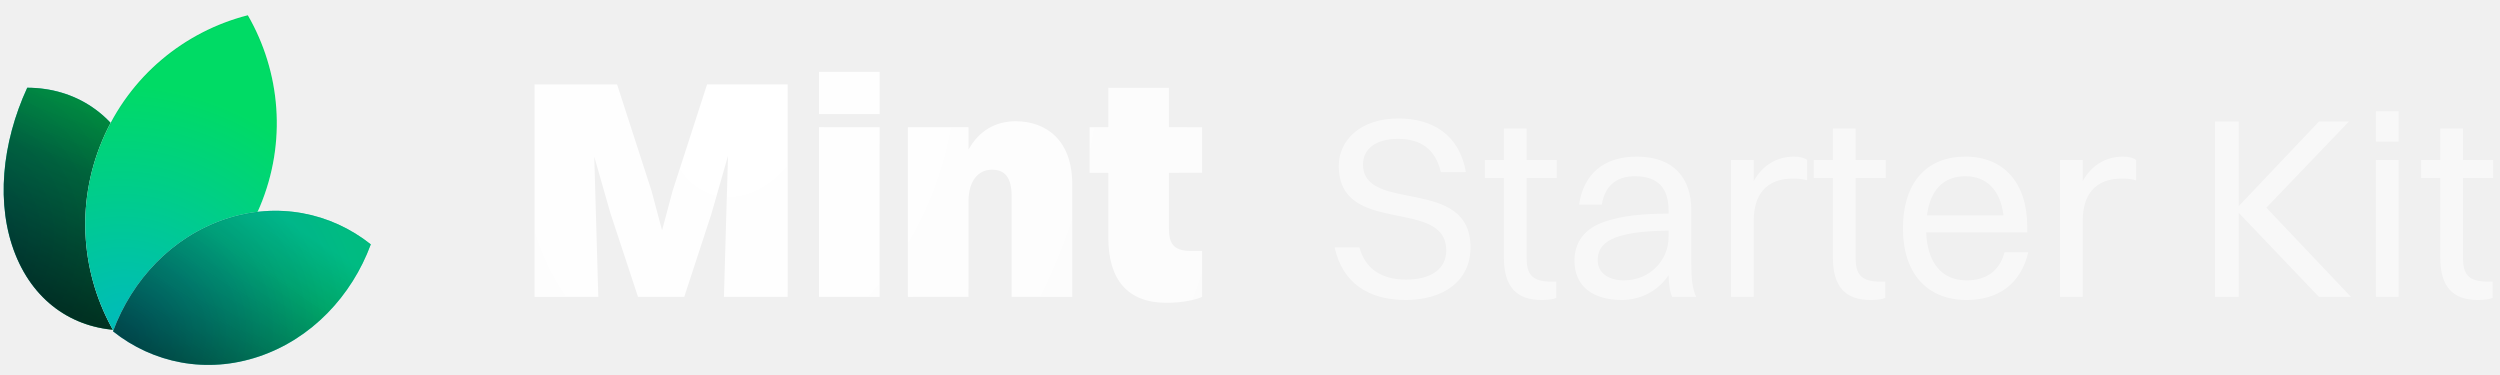
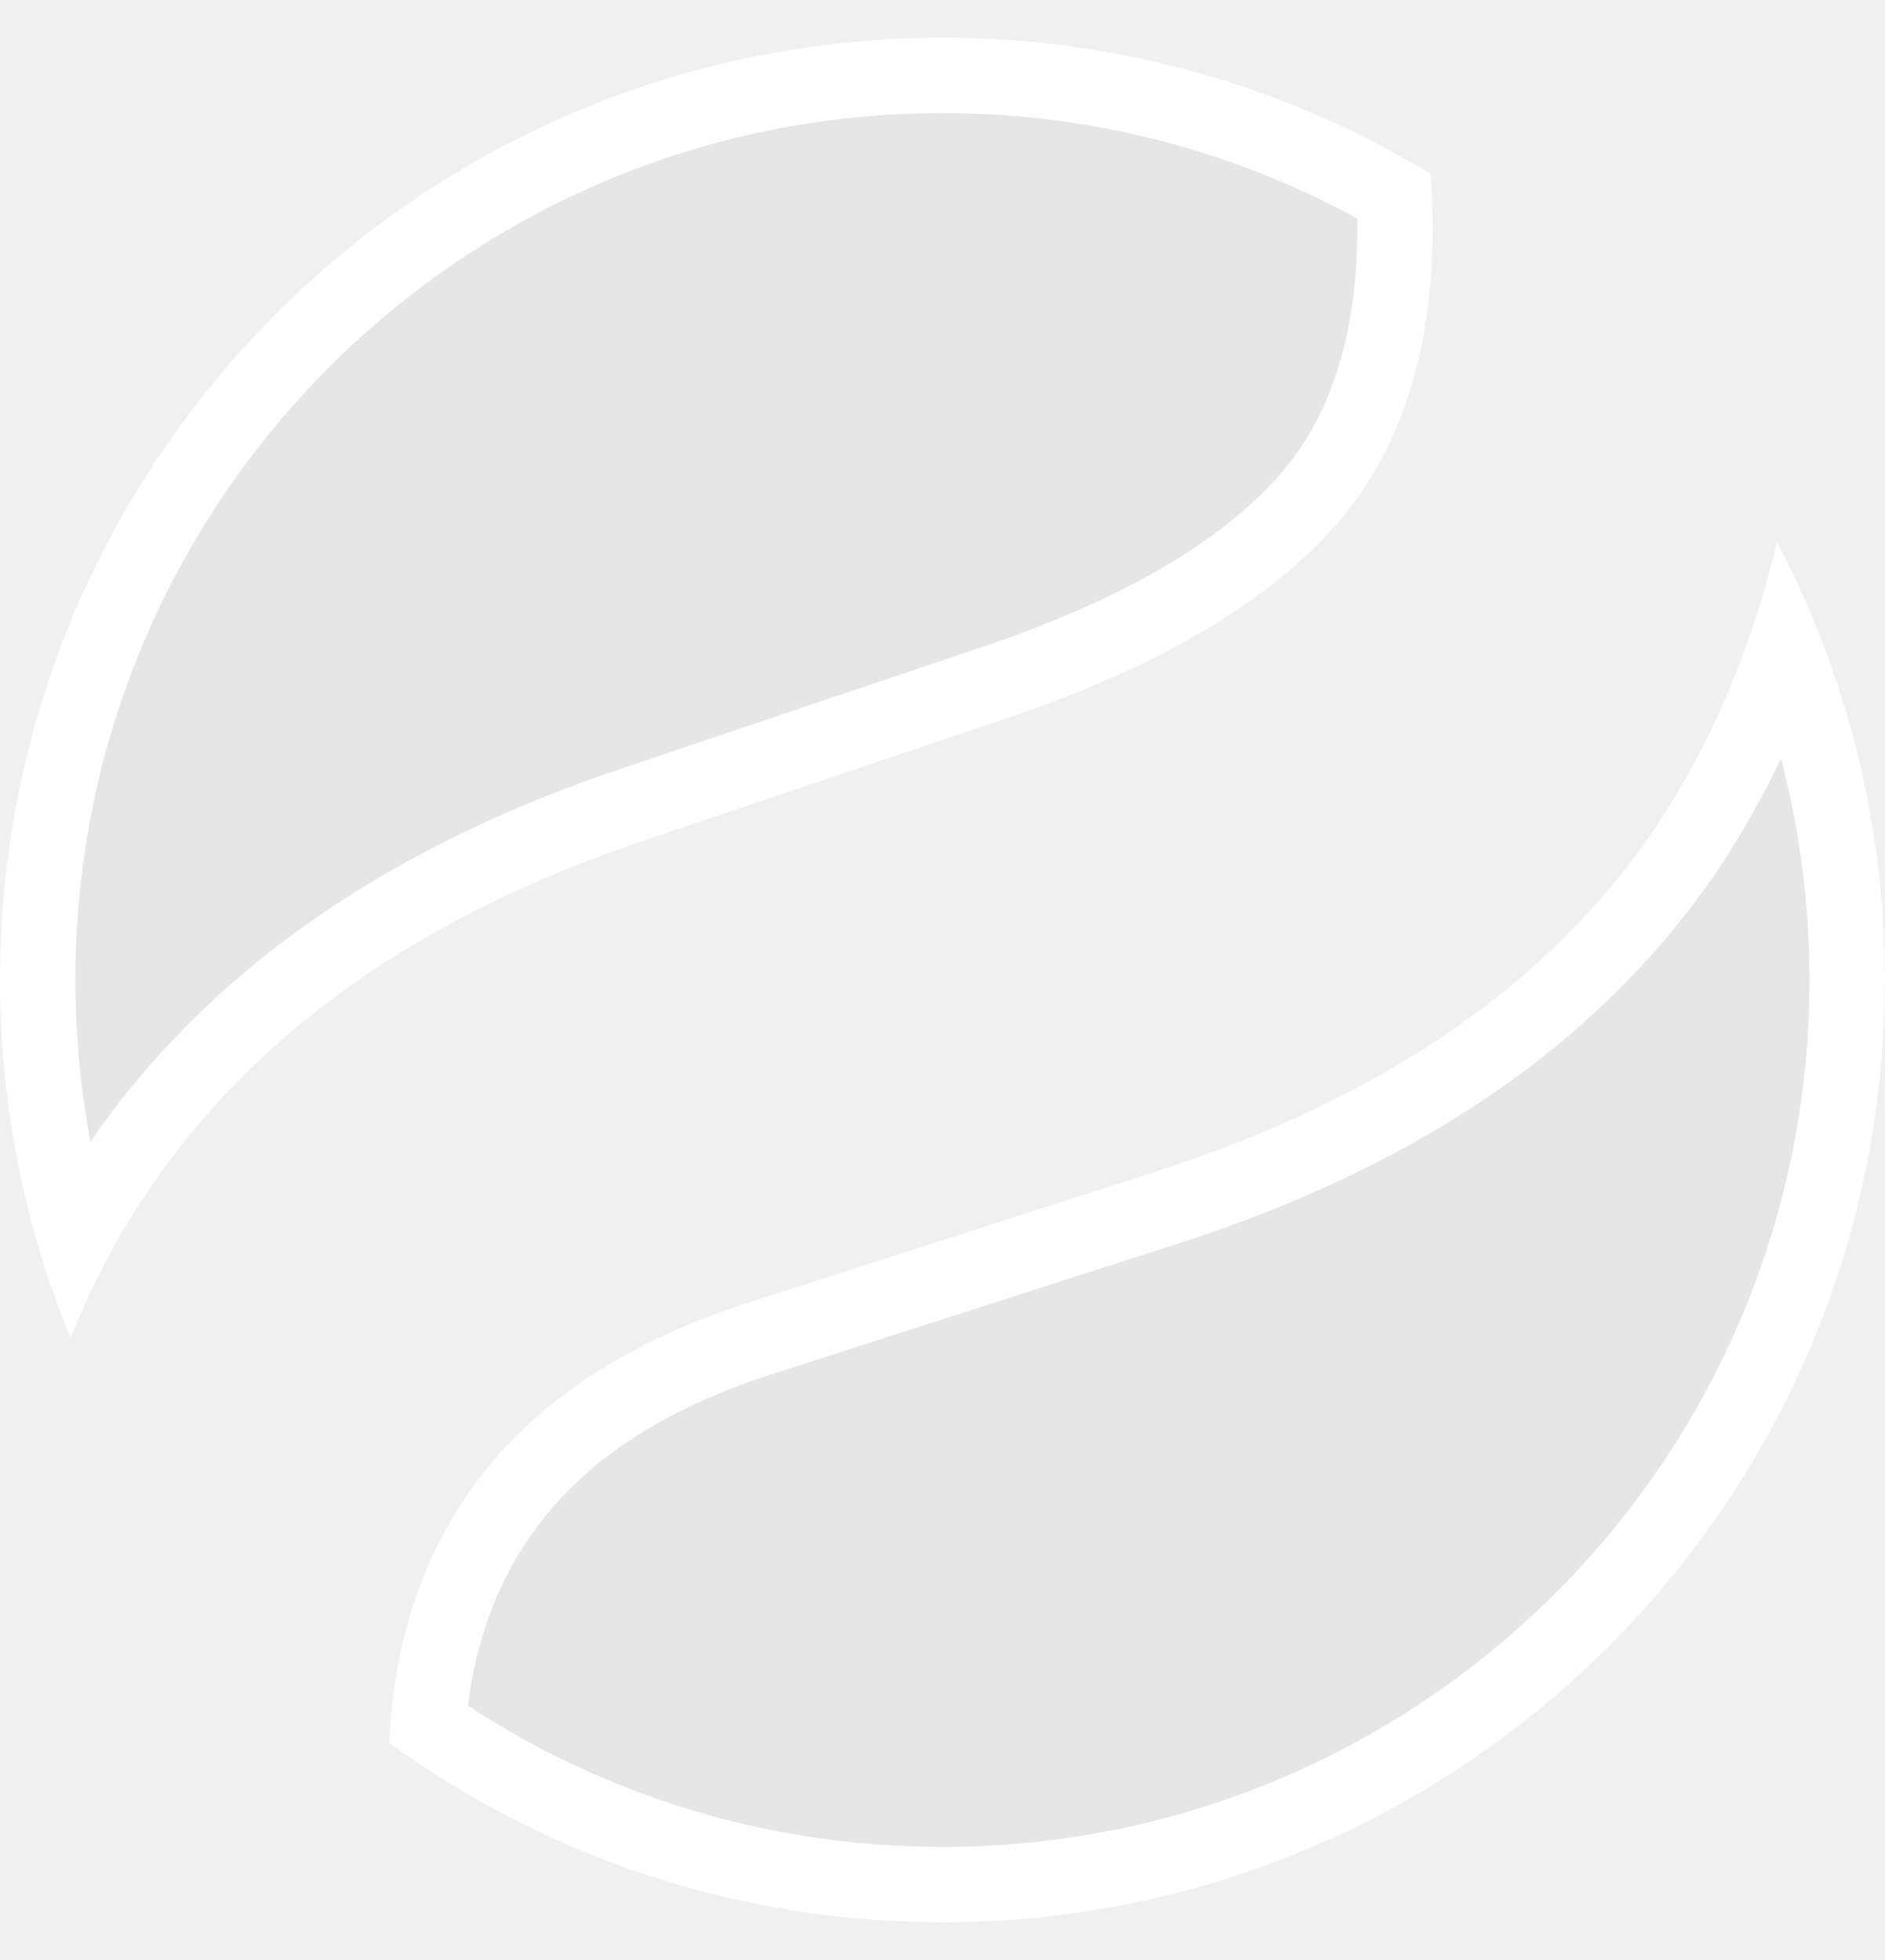
- <svg xmlns="http://www.w3.org/2000/svg" width="160" height="24" viewBox="0 0 160 24" fill="none">
-   <path d="M7.953 21.139C4.896 21.13 2.255 19.458 0.987 16.29C-0.28 13.121 0.109 9.163 1.744 5.615C4.801 5.624 7.442 7.296 8.71 10.465C9.977 13.633 9.588 17.591 7.953 21.139Z" fill="white" />
-   <path d="M7.953 21.139C4.896 21.13 2.255 19.458 0.987 16.29C-0.28 13.121 0.109 9.163 1.744 5.615C4.801 5.624 7.442 7.296 8.71 10.465C9.977 13.633 9.588 17.591 7.953 21.139Z" fill="url(#paint0_radial_115_109)" />
-   <path d="M7.953 21.139C4.896 21.13 2.255 19.458 0.987 16.29C-0.28 13.121 0.109 9.163 1.744 5.615C4.801 5.624 7.442 7.296 8.71 10.465C9.977 13.633 9.588 17.591 7.953 21.139Z" fill="black" fill-opacity="0.5" style="mix-blend-mode:hard-light" />
-   <path d="M7.953 21.139C4.896 21.13 2.255 19.458 0.987 16.29C-0.28 13.121 0.109 9.163 1.744 5.615C4.801 5.624 7.442 7.296 8.71 10.465C9.977 13.633 9.588 17.591 7.953 21.139Z" fill="url(#paint1_linear_115_109)" fill-opacity="0.5" style="mix-blend-mode:hard-light" />
-   <path d="M7.935 21.111C4.897 21.096 2.274 19.431 1.013 16.279C-0.248 13.124 0.136 9.182 1.762 5.643C4.8 5.659 7.423 7.324 8.684 10.476C9.945 13.63 9.561 17.572 7.935 21.111Z" stroke="url(#paint2_linear_115_109)" stroke-opacity="0.05" stroke-width="0.056" />
-   <path d="M7.31 21.257C11.354 20.221 14.884 17.375 16.628 13.236C18.373 9.097 17.945 4.587 15.86 0.976C11.816 2.012 8.287 4.858 6.542 8.998C4.797 13.137 5.225 17.646 7.31 21.257Z" fill="white" />
-   <path d="M7.31 21.257C11.354 20.221 14.884 17.375 16.628 13.236C18.373 9.097 17.945 4.587 15.86 0.976C11.816 2.012 8.287 4.858 6.542 8.998C4.797 13.137 5.225 17.646 7.31 21.257Z" fill="url(#paint3_radial_115_109)" />
-   <path d="M16.602 13.225C14.864 17.349 11.351 20.187 7.324 21.225C5.253 17.624 4.829 13.132 6.568 9.009C8.306 4.885 11.819 2.047 15.846 1.009C17.918 4.61 18.341 9.101 16.602 13.225Z" stroke="url(#paint4_linear_115_109)" stroke-opacity="0.05" stroke-width="0.056" />
-   <path d="M7.234 21.207C9.789 23.237 13.21 23.951 16.577 22.814C19.944 21.677 22.506 18.945 23.73 15.638C21.175 13.608 17.754 12.894 14.387 14.031C11.02 15.168 8.458 17.901 7.234 21.207Z" fill="white" />
-   <path d="M7.234 21.207C9.789 23.237 13.21 23.951 16.577 22.814C19.944 21.677 22.506 18.945 23.73 15.638C21.175 13.608 17.754 12.894 14.387 14.031C11.02 15.168 8.458 17.901 7.234 21.207Z" fill="url(#paint5_radial_115_109)" />
-   <path d="M7.234 21.207C9.789 23.237 13.21 23.951 16.577 22.814C19.944 21.677 22.506 18.945 23.73 15.638C21.175 13.608 17.754 12.894 14.387 14.031C11.02 15.168 8.458 17.901 7.234 21.207Z" fill="black" fill-opacity="0.2" style="mix-blend-mode:hard-light" />
-   <path d="M7.234 21.207C9.789 23.237 13.21 23.951 16.577 22.814C19.944 21.677 22.506 18.945 23.73 15.638C21.175 13.608 17.754 12.894 14.387 14.031C11.02 15.168 8.458 17.901 7.234 21.207Z" fill="url(#paint6_linear_115_109)" fill-opacity="0.5" style="mix-blend-mode:hard-light" />
-   <path d="M16.568 22.787C13.218 23.918 9.814 23.212 7.267 21.198C8.492 17.907 11.044 15.189 14.396 14.058C17.747 12.927 21.15 13.633 23.697 15.648C22.472 18.938 19.92 21.656 16.568 22.787Z" stroke="url(#paint7_linear_115_109)" stroke-opacity="0.05" stroke-width="0.056" />
-   <path d="M34.212 19V5.4H39.492L41.692 12.2L42.372 14.74L43.052 12.2L45.252 5.4H50.412V19H46.332L46.592 9.98L45.532 13.68L43.792 19H40.832L39.052 13.6L38.032 10.02L38.292 19H34.212ZM52.416 7.3V4.6H56.295V7.3H52.416ZM52.416 19V8.14H56.295V19H52.416ZM58.104 19V8.14H61.984V9.58C62.664 8.34 63.744 7.76 65.004 7.76C66.964 7.76 68.624 8.98 68.624 11.78V19H64.744V12.56C64.744 11.34 64.304 10.86 63.484 10.86C62.604 10.86 61.984 11.58 61.984 12.88V19H58.104ZM70.933 15.22V11.06H69.733V8.14H70.933V5.62H74.813V8.14H76.933V11.06H74.813V14.6C74.813 15.5 75.033 16.06 76.213 16.06H76.933V19C76.493 19.2 75.673 19.38 74.653 19.38C72.153 19.38 70.933 17.88 70.933 15.22Z" fill="url(#paint8_radial_115_109)" />
-   <path d="M87.232 10.519C87.232 13.687 94.112 11.229 94.112 15.832C94.112 17.994 92.364 19.198 89.971 19.198C87.562 19.198 85.912 18.093 85.417 15.832H87.001C87.364 17.169 88.371 17.895 89.987 17.895C91.671 17.895 92.561 17.152 92.561 16.03C92.561 12.598 85.681 15.155 85.681 10.618C85.681 9.001 87.034 7.582 89.509 7.582C91.671 7.582 93.403 8.621 93.816 11.014H92.215C91.868 9.529 90.912 8.886 89.476 8.886C88.057 8.886 87.232 9.529 87.232 10.519ZM96.25 16.476V11.393H95.029V10.239H96.25V8.226H97.702V10.239H99.632V11.393H97.702V16.476C97.702 17.532 98.015 18.026 99.302 18.026H99.599V19.066C99.434 19.148 99.071 19.198 98.659 19.198C97.025 19.198 96.25 18.323 96.25 16.476ZM102.516 13.093H101.064C101.345 11.162 102.615 10.024 104.76 10.024C107.103 10.024 108.242 11.393 108.242 13.44V16.888C108.242 17.895 108.324 18.521 108.555 19H107.021C106.856 18.654 106.806 18.142 106.79 17.614C106.047 18.72 104.859 19.198 103.803 19.198C101.988 19.198 100.767 18.357 100.767 16.69C100.767 15.486 101.427 14.611 102.714 14.182C103.902 13.786 105.107 13.687 106.79 13.671V13.473C106.79 12.053 106.13 11.278 104.628 11.278C103.374 11.278 102.698 11.971 102.516 13.093ZM102.252 16.657C102.252 17.465 102.929 17.944 103.952 17.944C105.569 17.944 106.79 16.674 106.79 15.172V14.759C103.061 14.793 102.252 15.585 102.252 16.657ZM110.787 19V10.239H112.239V11.591C112.833 10.519 113.774 10.024 114.83 10.024C115.176 10.024 115.49 10.107 115.655 10.239V11.542C115.407 11.46 115.094 11.427 114.747 11.427C112.998 11.427 112.239 12.515 112.239 14.1V19H110.787ZM117.305 16.476V11.393H116.084V10.239H117.305V8.226H118.757V10.239H120.688V11.393H118.757V16.476C118.757 17.532 119.071 18.026 120.358 18.026H120.655V19.066C120.49 19.148 120.127 19.198 119.714 19.198C118.081 19.198 117.305 18.323 117.305 16.476ZM129.809 16.145C129.33 18.192 127.862 19.198 125.865 19.198C123.324 19.198 121.79 17.482 121.79 14.627C121.79 11.658 123.324 10.024 125.783 10.024C128.258 10.024 129.743 11.723 129.743 14.512V14.875H123.275C123.357 16.838 124.281 17.944 125.865 17.944C127.103 17.944 127.977 17.35 128.291 16.145H129.809ZM125.783 11.278C124.38 11.278 123.539 12.152 123.324 13.786H128.225C128.027 12.169 127.152 11.278 125.783 11.278ZM131.843 19V10.239H133.295V11.591C133.889 10.519 134.829 10.024 135.885 10.024C136.232 10.024 136.545 10.107 136.71 10.239V11.542C136.463 11.46 136.149 11.427 135.803 11.427C134.054 11.427 133.295 12.515 133.295 14.1V19H131.843ZM141.763 19V7.78H143.281V13.192L148.413 7.78H150.327L145.047 13.291L150.459 19H148.413L143.281 13.621V19H141.763ZM152.06 9.067V7.12H153.512V9.067H152.06ZM152.06 19V10.239H153.512V19H152.06ZM156.178 16.476V11.393H154.957V10.239H156.178V8.226H157.63V10.239H159.56V11.393H157.63V16.476C157.63 17.532 157.943 18.026 159.23 18.026H159.527V19.066C159.362 19.148 158.999 19.198 158.587 19.198C156.953 19.198 156.178 18.323 156.178 16.476Z" fill="white" fill-opacity="0.55" />
-   <defs>
-     <radialGradient id="paint0_radial_115_109" cx="0" cy="0" r="1" gradientUnits="userSpaceOnUse" gradientTransform="translate(-3.00503 15.023) rotate(-10.029) scale(17.9572 17.784)">
-       <stop stop-color="#00B0BB" />
-       <stop offset="1" stop-color="#00DB65" />
-     </radialGradient>
-     <linearGradient id="paint1_linear_115_109" x1="7.39" y1="4.813" x2="1.63" y2="18.689" gradientUnits="userSpaceOnUse">
-       <stop stop-color="#18E299" />
-       <stop offset="1" />
-     </linearGradient>
-     <linearGradient id="paint2_linear_115_109" x1="7.948" y1="8.016" x2="1.761" y2="18.746" gradientUnits="userSpaceOnUse">
-       <stop />
-       <stop offset="1" stop-opacity="0" />
-     </linearGradient>
-     <radialGradient id="paint3_radial_115_109" cx="0" cy="0" r="1" gradientUnits="userSpaceOnUse" gradientTransform="translate(8.11404 20.8822) rotate(-75.7542) scale(21.6246 23.7772)">
-       <stop stop-color="#00BBBB" />
-       <stop offset="0.713" stop-color="#00DB65" />
-     </radialGradient>
-     <linearGradient id="paint4_linear_115_109" x1="7.602" y1="5.871" x2="15.556" y2="16.372" gradientUnits="userSpaceOnUse">
-       <stop />
-       <stop offset="1" stop-opacity="0" />
-     </linearGradient>
-     <radialGradient id="paint5_radial_115_109" cx="0" cy="0" r="1" gradientUnits="userSpaceOnUse" gradientTransform="translate(7.84537 21.5181) rotate(-20.3525) scale(18.5603 17.32)">
-       <stop stop-color="#00B0BB" />
-       <stop offset="1" stop-color="#00DB65" />
-     </radialGradient>
-     <linearGradient id="paint6_linear_115_109" x1="16.808" y1="13.007" x2="10.041" y2="22.994" gradientUnits="userSpaceOnUse">
-       <stop stop-color="#00B1BC" />
-       <stop offset="1" />
-     </linearGradient>
-     <linearGradient id="paint7_linear_115_109" x1="16.808" y1="13.007" x2="14.169" y2="23.841" gradientUnits="userSpaceOnUse">
-       <stop />
-       <stop offset="1" stop-opacity="0" />
-     </linearGradient>
-     <radialGradient id="paint8_radial_115_109" cx="0" cy="0" r="1" gradientUnits="userSpaceOnUse" gradientTransform="translate(47.2781 7) rotate(19.0047) scale(67.5582 85.7506)">
-       <stop stop-color="white" />
-       <stop offset="1" stop-color="white" stop-opacity="0.5" />
-     </radialGradient>
-   </defs>
+ <svg xmlns="http://www.w3.org/2000/svg" width="25" height="26" viewBox="0 0 25 26" fill="white">
+   <mask id="path-1-inside-1_394_5579" fill="white">
+     <path fill-rule="evenodd" clip-rule="evenodd" d="M18.972 2.304C17.084 1.159 14.869 0.5 12.5 0.5C5.596 0.5 0 6.096 0 13C0 14.682 0.332 16.286 0.934 17.75C1.252 16.954 1.652 16.223 2.133 15.557C3.554 13.568 5.715 12.09 8.615 11.125L13.429 9.503C15.344 8.846 16.751 8.025 17.652 7.04C18.553 6.055 19.003 4.713 19.003 3.014C19.003 2.772 18.993 2.535 18.972 2.304ZM5.161 23.12C5.225 21.752 5.616 20.592 6.334 19.641C7.123 18.579 8.333 17.787 9.966 17.266L15.372 15.528C18.342 14.562 20.524 13.066 21.917 11.038C22.677 9.91 23.228 8.626 23.569 7.188C24.483 8.924 25 10.902 25 13C25 19.904 19.404 25.5 12.5 25.5C9.758 25.5 7.222 24.617 5.161 23.12Z" />
+   </mask>
+   <path fill-rule="evenodd" clip-rule="evenodd" d="M18.972 2.304C17.084 1.159 14.869 0.5 12.5 0.5C5.596 0.5 0 6.096 0 13C0 14.682 0.332 16.286 0.934 17.75C1.252 16.954 1.652 16.223 2.133 15.557C3.554 13.568 5.715 12.09 8.615 11.125L13.429 9.503C15.344 8.846 16.751 8.025 17.652 7.04C18.553 6.055 19.003 4.713 19.003 3.014C19.003 2.772 18.993 2.535 18.972 2.304ZM5.161 23.12C5.225 21.752 5.616 20.592 6.334 19.641C7.123 18.579 8.333 17.787 9.966 17.266L15.372 15.528C18.342 14.562 20.524 13.066 21.917 11.038C22.677 9.91 23.228 8.626 23.569 7.188C24.483 8.924 25 10.902 25 13C25 19.904 19.404 25.5 12.5 25.5C9.758 25.5 7.222 24.617 5.161 23.12Z" fill="white" />
+   <path fill-rule="evenodd" clip-rule="evenodd" d="M18.972 2.304C17.084 1.159 14.869 0.5 12.5 0.5C5.596 0.5 0 6.096 0 13C0 14.682 0.332 16.286 0.934 17.75C1.252 16.954 1.652 16.223 2.133 15.557C3.554 13.568 5.715 12.09 8.615 11.125L13.429 9.503C15.344 8.846 16.751 8.025 17.652 7.04C18.553 6.055 19.003 4.713 19.003 3.014C19.003 2.772 18.993 2.535 18.972 2.304ZM5.161 23.12C5.225 21.752 5.616 20.592 6.334 19.641C7.123 18.579 8.333 17.787 9.966 17.266L15.372 15.528C18.342 14.562 20.524 13.066 21.917 11.038C22.677 9.91 23.228 8.626 23.569 7.188C24.483 8.924 25 10.902 25 13C25 19.904 19.404 25.5 12.5 25.5C9.758 25.5 7.222 24.617 5.161 23.12Z" fill="white" fill-opacity="1" />
+   <path fill-rule="evenodd" clip-rule="evenodd" d="M18.972 2.304C17.084 1.159 14.869 0.5 12.5 0.5C5.596 0.5 0 6.096 0 13C0 14.682 0.332 16.286 0.934 17.75C1.252 16.954 1.652 16.223 2.133 15.557C3.554 13.568 5.715 12.09 8.615 11.125L13.429 9.503C15.344 8.846 16.751 8.025 17.652 7.04C18.553 6.055 19.003 4.713 19.003 3.014C19.003 2.772 18.993 2.535 18.972 2.304ZM5.161 23.12C5.225 21.752 5.616 20.592 6.334 19.641C7.123 18.579 8.333 17.787 9.966 17.266L15.372 15.528C18.342 14.562 20.524 13.066 21.917 11.038C22.677 9.91 23.228 8.626 23.569 7.188C24.483 8.924 25 10.902 25 13C25 19.904 19.404 25.5 12.5 25.5C9.758 25.5 7.222 24.617 5.161 23.12Z" fill="black" fill-opacity="0.1" />
+   <path d="M18.972 2.304L19.968 2.213L19.922 1.71L19.49 1.449L18.972 2.304ZM0.934 17.75L0.009 18.131L0.947 20.412L1.863 18.121L0.934 17.75ZM2.133 15.557L2.943 16.142L2.946 16.138L2.133 15.557ZM8.615 11.125L8.931 12.073L8.934 12.072L8.615 11.125ZM13.429 9.503L13.748 10.45L13.754 10.448L13.429 9.503ZM17.652 7.04L16.914 6.365L17.652 7.04ZM5.161 23.12L4.162 23.074L4.137 23.612L4.573 23.929L5.161 23.12ZM6.334 19.641L7.132 20.244L7.137 20.237L6.334 19.641ZM9.966 17.266L10.27 18.218L10.272 18.218L9.966 17.266ZM15.372 15.528L15.678 16.48L15.681 16.479L15.372 15.528ZM21.917 11.038L22.741 11.604L22.747 11.597L21.917 11.038ZM23.569 7.188L24.454 6.722L23.212 4.361L22.596 6.957L23.569 7.188ZM12.5 1.5C14.681 1.5 16.718 2.106 18.453 3.159L19.49 1.449C17.451 0.212 15.057 -0.5 12.5 -0.5V1.5ZM1 13C1 6.649 6.149 1.5 12.5 1.5V-0.5C5.044 -0.5 -1 5.544 -1 13H1ZM1.859 17.37C1.306 16.024 1 14.549 1 13H-1C-1 14.814 -0.642 16.547 0.009 18.131L1.859 17.37ZM1.322 14.971C0.791 15.707 0.353 16.51 0.006 17.379L1.863 18.121C2.152 17.398 2.513 16.739 2.943 16.142L1.322 14.971ZM8.299 10.176C5.249 11.191 2.891 12.775 1.319 14.975L2.946 16.138C4.217 14.36 6.181 12.989 8.931 12.073L8.299 10.176ZM13.11 8.555L8.296 10.177L8.934 12.072L13.748 10.45L13.11 8.555ZM16.914 6.365C16.17 7.179 14.936 7.929 13.105 8.557L13.754 10.448C15.751 9.763 17.332 8.871 18.39 7.715L16.914 6.365ZM18.003 3.014C18.003 4.534 17.604 5.611 16.914 6.365L18.39 7.715C19.502 6.5 20.003 4.892 20.003 3.014H18.003ZM17.976 2.394C17.994 2.594 18.003 2.801 18.003 3.014H20.003C20.003 2.743 19.992 2.476 19.968 2.213L17.976 2.394ZM6.16 23.166C6.216 21.968 6.553 21.011 7.132 20.244L5.537 19.038C4.679 20.173 4.234 21.535 4.162 23.074L6.16 23.166ZM7.137 20.237C7.769 19.387 8.778 18.695 10.27 18.218L9.662 16.313C7.889 16.879 6.477 17.771 5.531 19.045L7.137 20.237ZM10.272 18.218L15.678 16.48L15.066 14.576L9.66 16.314L10.272 18.218ZM15.681 16.479C18.803 15.464 21.193 13.857 22.741 11.604L21.093 10.471C19.854 12.274 17.88 13.661 15.062 14.577L15.681 16.479ZM22.747 11.597C23.579 10.361 24.176 8.964 24.542 7.419L22.596 6.957C22.28 8.289 21.775 9.459 21.088 10.479L22.747 11.597ZM22.684 7.653C23.524 9.25 24 11.068 24 13H26C26 10.736 25.442 8.599 24.454 6.722L22.684 7.653ZM24 13C24 19.351 18.851 24.5 12.5 24.5V26.5C19.956 26.5 26 20.456 26 13H24ZM12.5 24.5C9.976 24.5 7.645 23.688 5.749 22.311L4.573 23.929C6.799 25.546 9.54 26.5 12.5 26.5V24.5Z" mask="url(#path-1-inside-1_394_5579)" />
</svg>
